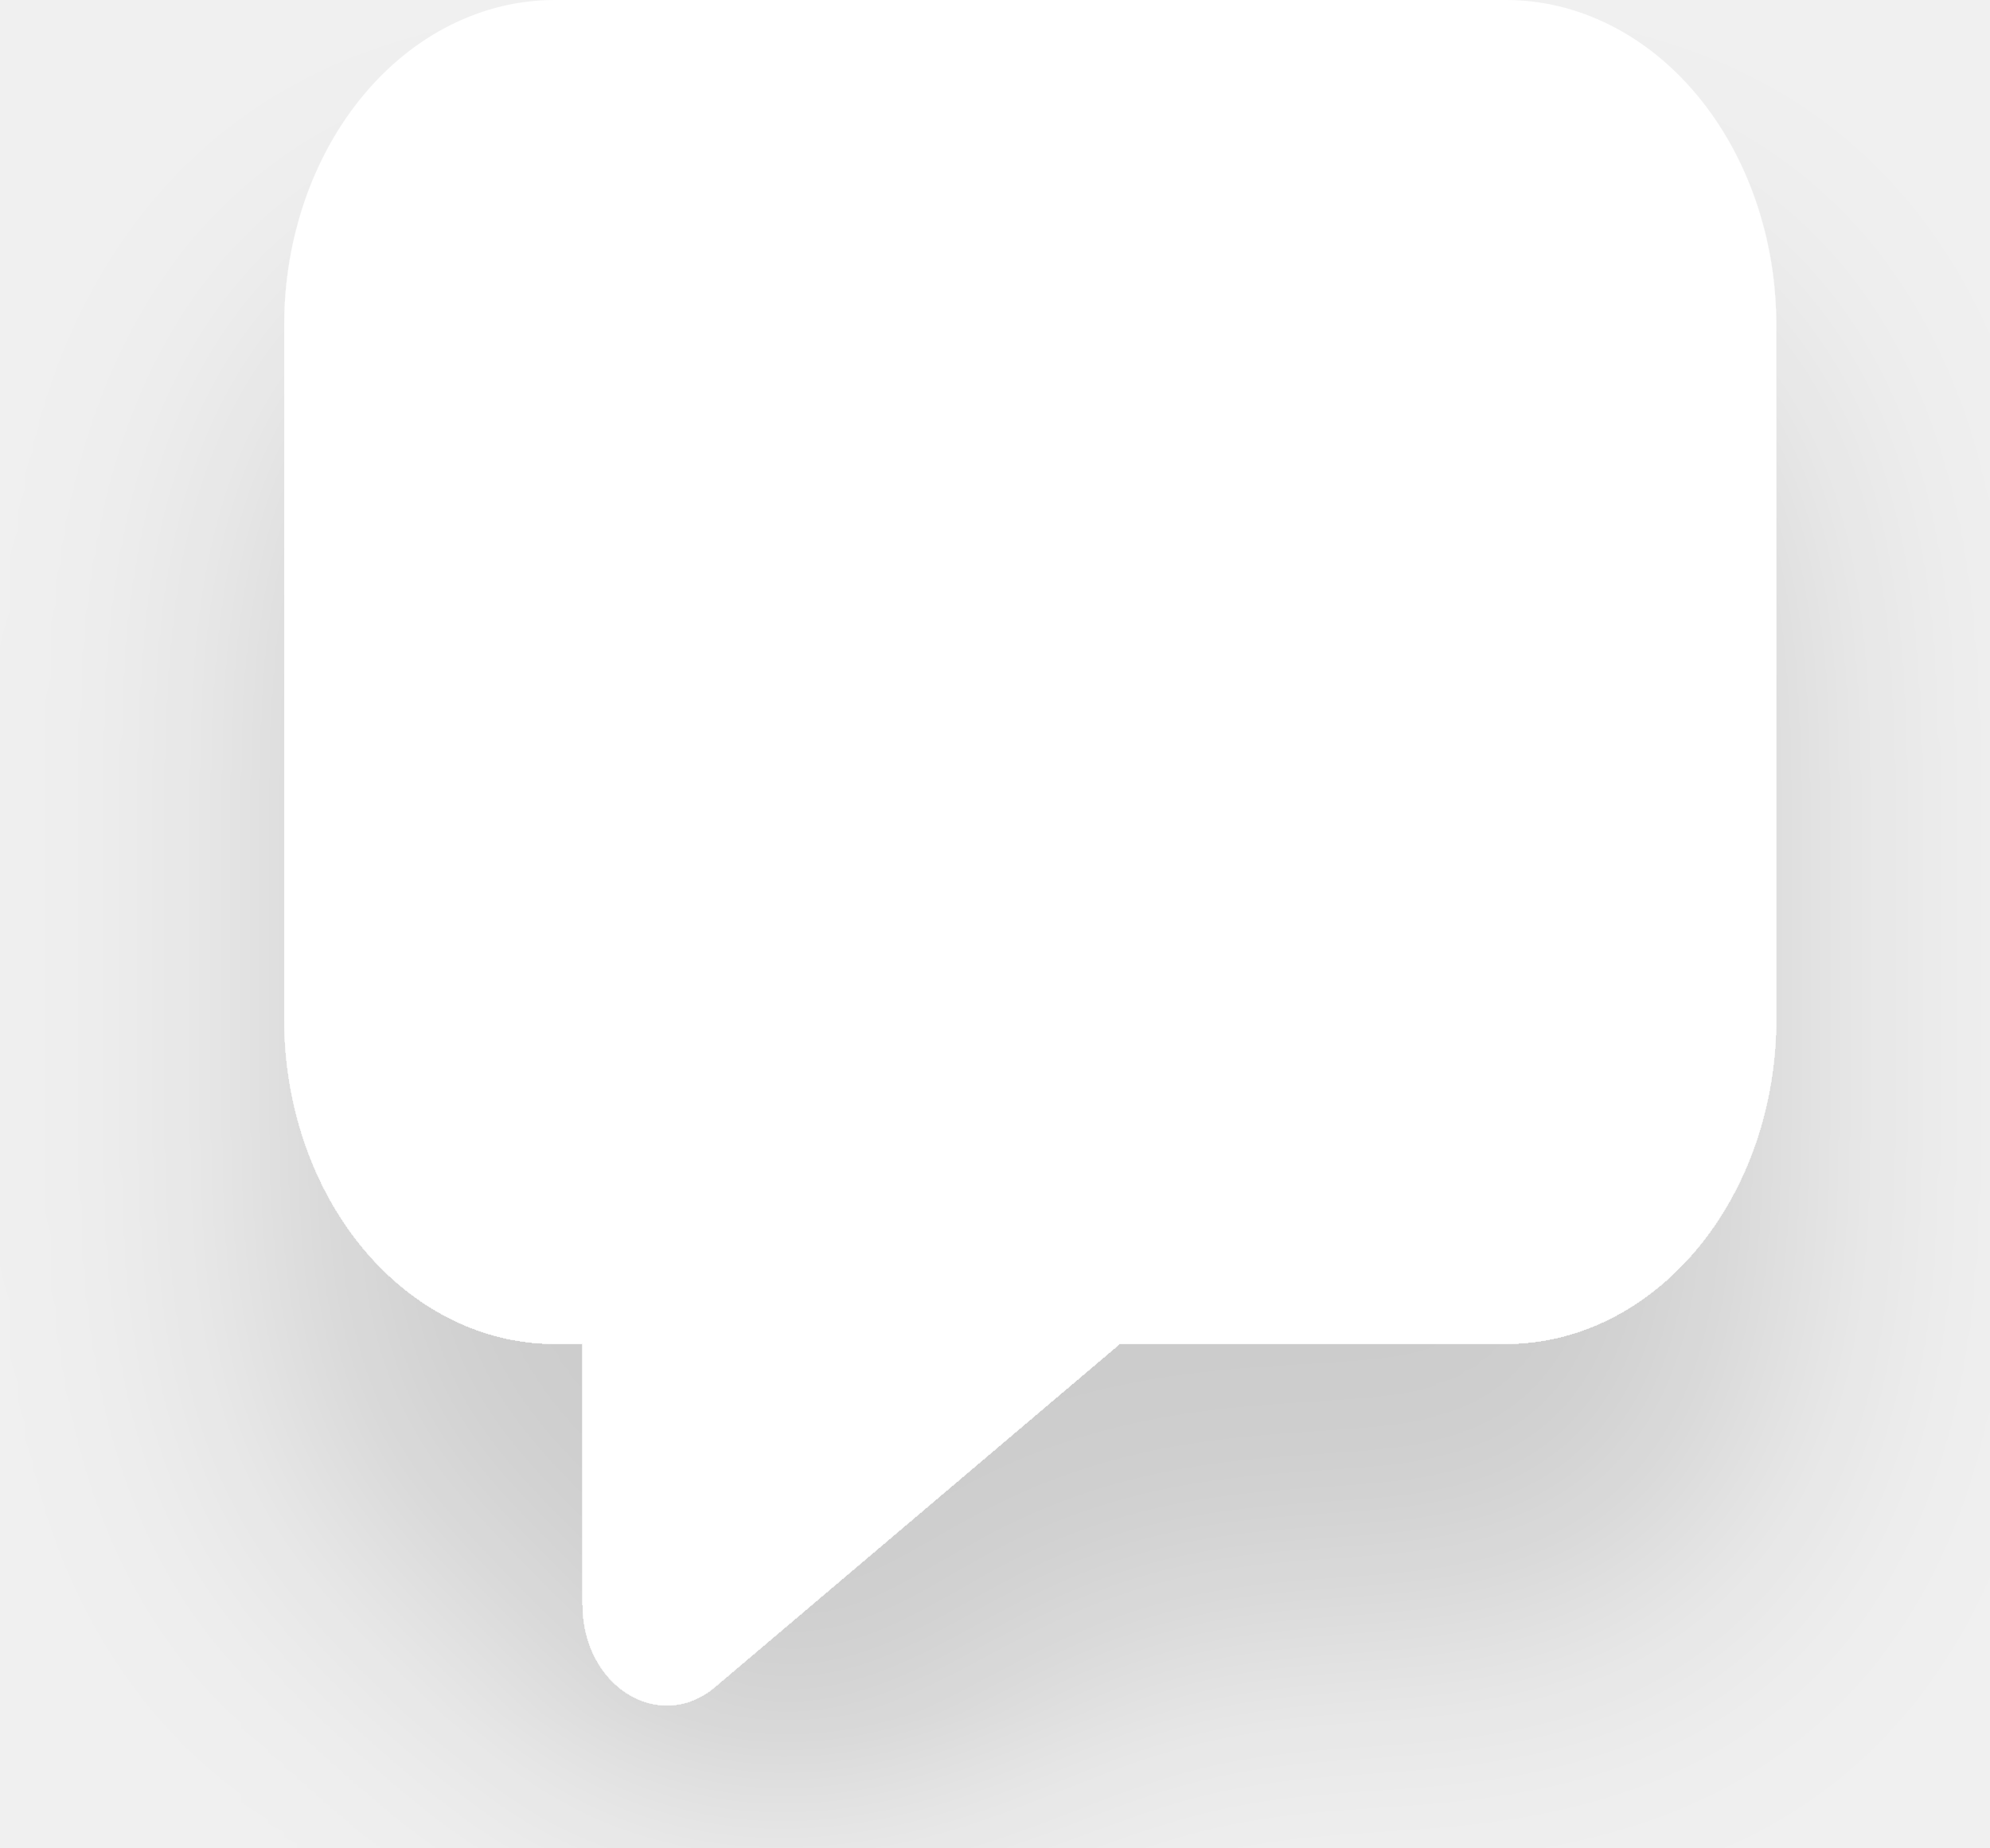
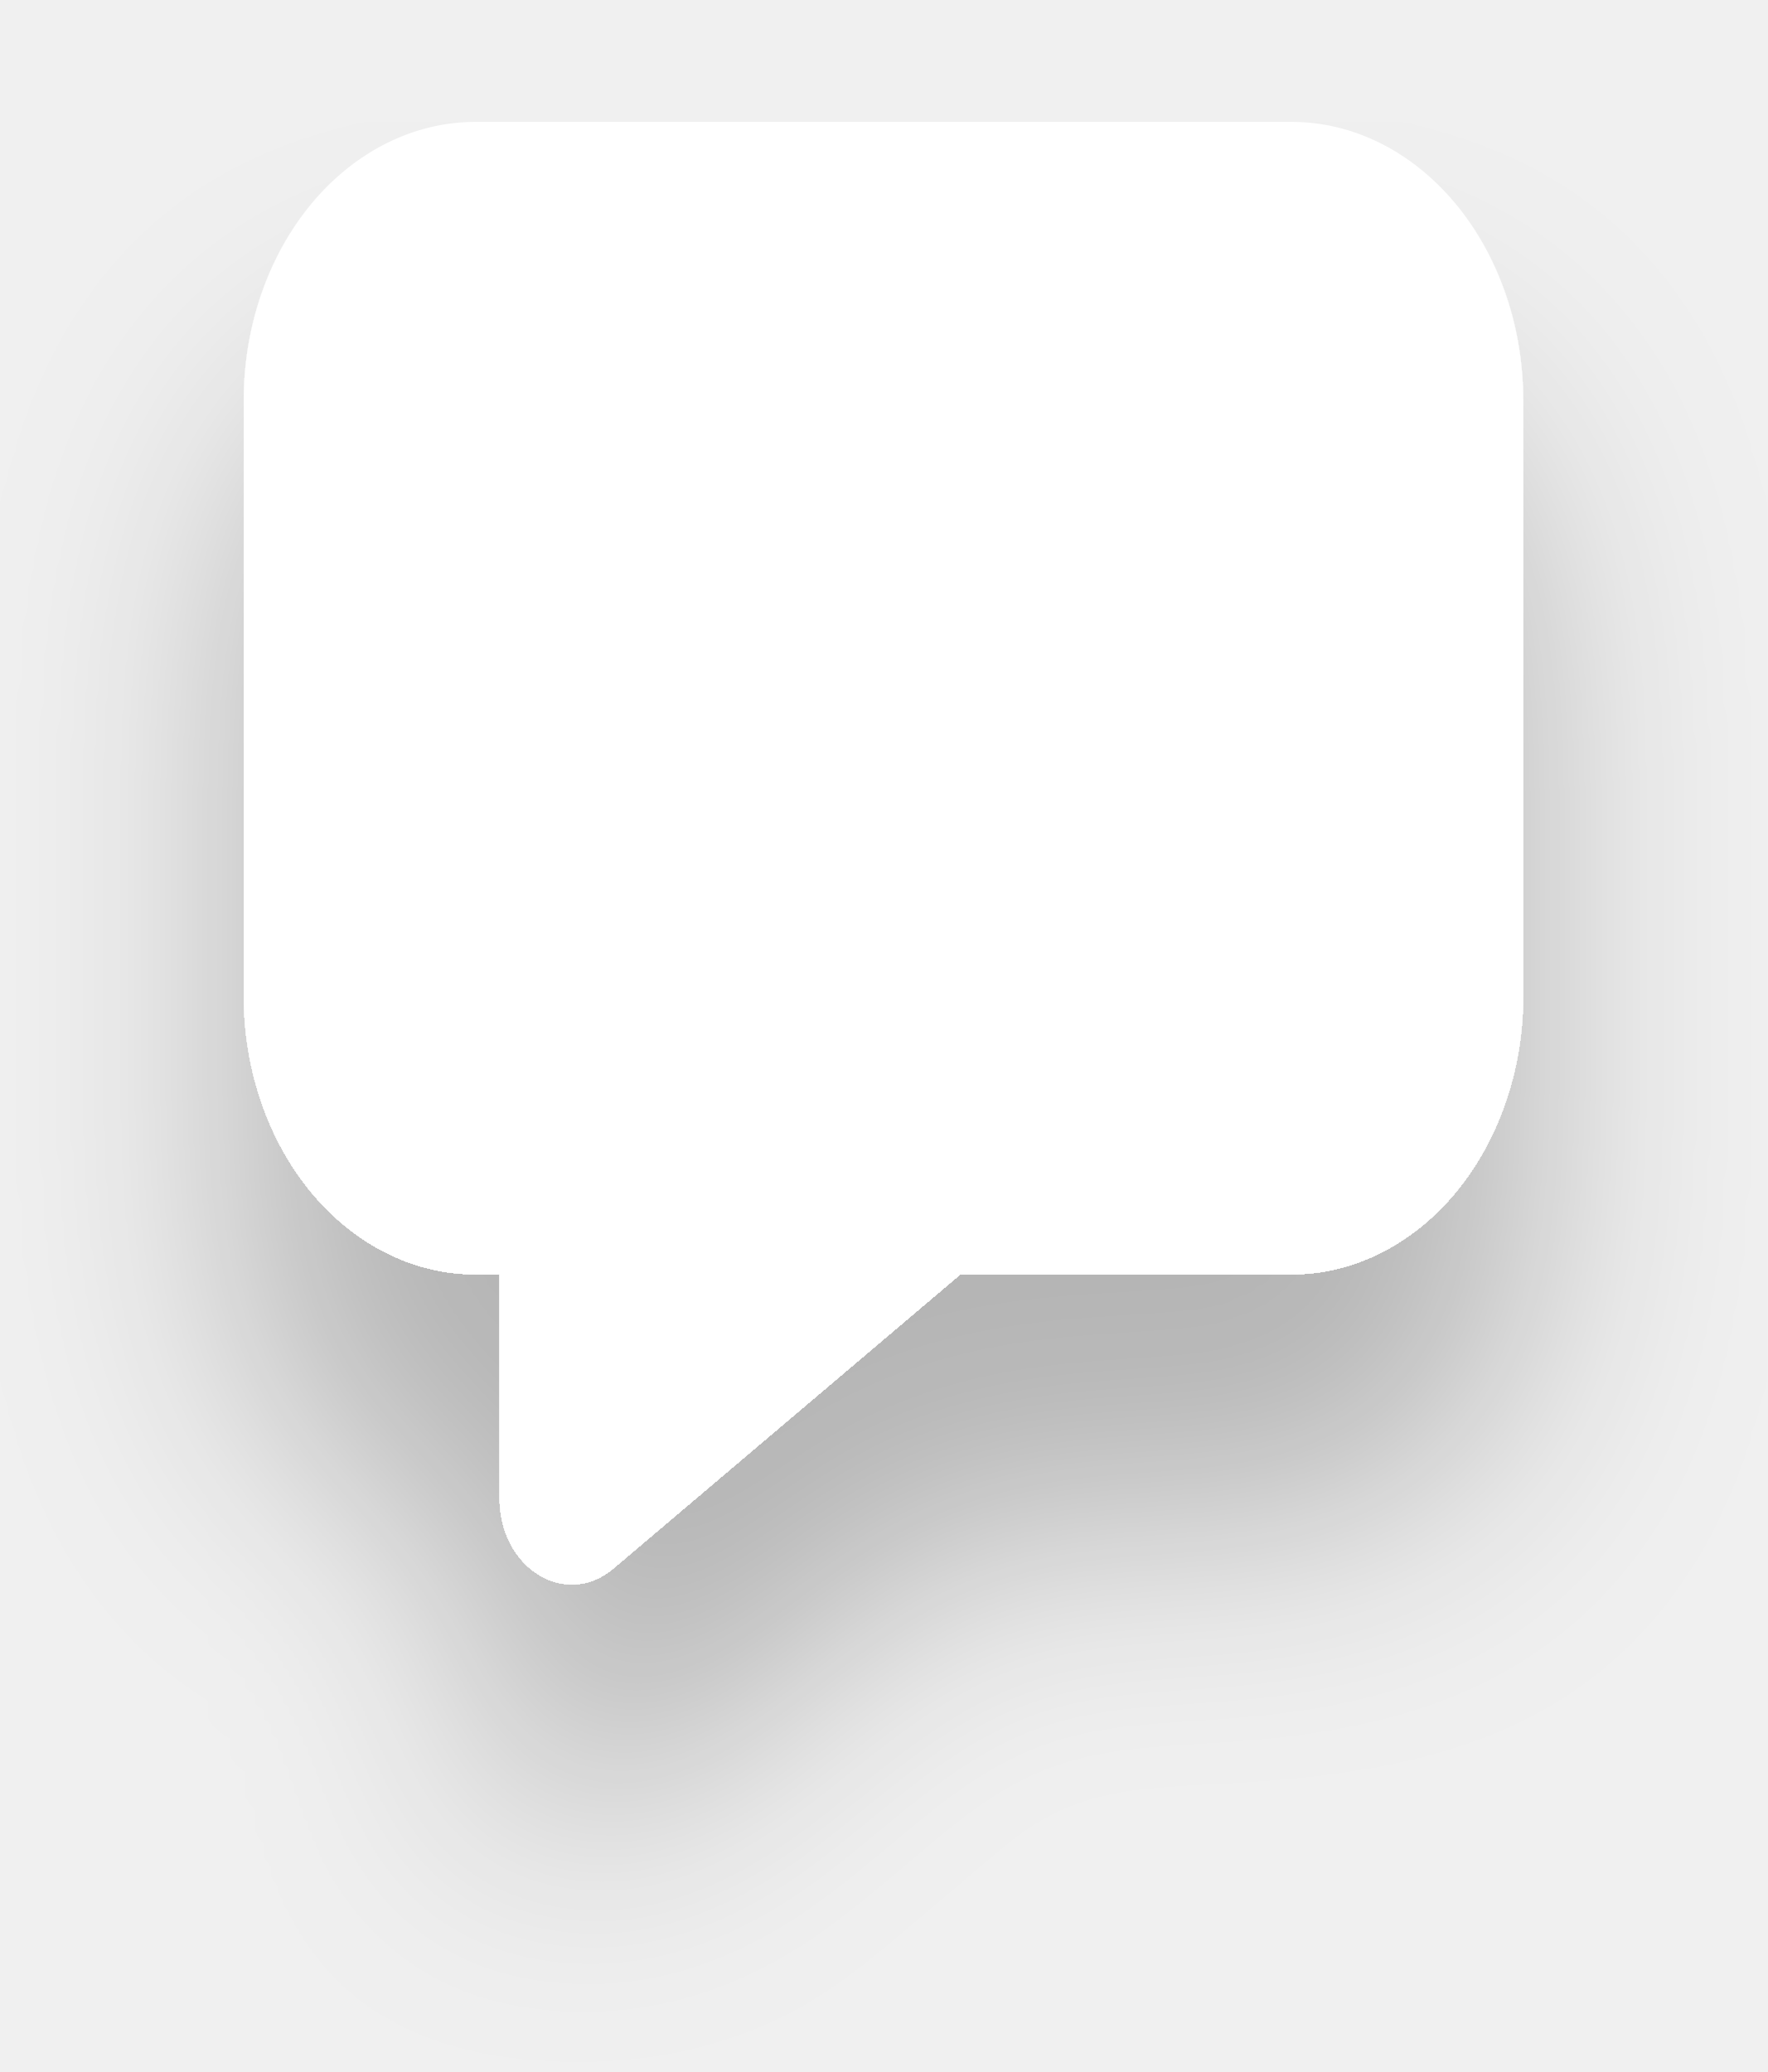
- <svg xmlns="http://www.w3.org/2000/svg" width="28" height="26" viewBox="0 0 28 26" fill="none">
-   <g filter="url(#filter0_d_11292_6515)">
-     <path d="M4 4.57C4 3.358 4.401 2.196 5.114 1.339C5.828 0.481 6.796 0 7.805 0H21.188C22.197 0 23.164 0.481 23.878 1.339C24.591 2.196 24.992 3.358 24.992 4.57V14.341C24.992 15.553 24.591 16.715 23.878 17.572C23.164 18.429 22.197 18.911 21.188 18.911H15.754L10.06 23.738C9.279 24.401 8.198 23.729 8.198 22.579V18.911H7.805C6.796 18.911 5.828 18.429 5.114 17.572C4.401 16.715 4 15.553 4 14.341V4.57Z" fill="white" />
+ <svg xmlns="http://www.w3.org/2000/svg" width="29" height="34" viewBox="0 0 29 34" fill="none">
+   <g filter="url(#filter0_d_14985_4517)">
+     <path d="M4 6.57C4 5.358 4.401 4.196 5.114 3.339C5.828 2.481 6.796 2 7.805 2H21.188C22.197 2 23.164 2.481 23.878 3.339C24.591 4.196 24.992 5.358 24.992 6.57V16.341C24.992 17.553 24.591 18.715 23.878 19.572C23.164 20.429 22.197 20.911 21.188 20.911H15.754L10.06 25.738C9.279 26.401 8.198 25.729 8.198 24.579V20.911H7.805C6.796 20.911 5.828 20.429 5.114 19.572C4.401 18.715 4 17.553 4 16.341V6.57Z" fill="white" />
  </g>
  <defs>
-     <filter id="filter0_d_11292_6515" x="0" y="0" width="28.992" height="32" filterUnits="userSpaceOnUse" color-interpolation-filters="sRGB">
+     <filter id="filter0_d_14985_4517" x="0" y="2" width="28.992" height="32" filterUnits="userSpaceOnUse" color-interpolation-filters="sRGB">
      <feFlood flood-opacity="0" result="BackgroundImageFix" />
      <feColorMatrix in="SourceAlpha" type="matrix" values="0 0 0 0 0 0 0 0 0 0 0 0 0 0 0 0 0 0 127 0" result="hardAlpha" />
      <feOffset dy="4" />
      <feGaussianBlur stdDeviation="2" />
      <feComposite in2="hardAlpha" operator="out" />
-       <feColorMatrix type="matrix" values="0 0 0 0 0 0 0 0 0 0 0 0 0 0 0 0 0 0 0.15 0" />
-       <feBlend mode="normal" in2="BackgroundImageFix" result="effect1_dropShadow_11292_6515" />
-       <feBlend mode="normal" in="SourceGraphic" in2="effect1_dropShadow_11292_6515" result="shape" />
+       <feColorMatrix type="matrix" values="0 0 0 0 0 0 0 0 0 0 0 0 0 0 0 0 0 0 0.25 0" />
+       <feBlend mode="normal" in2="BackgroundImageFix" result="effect1_dropShadow_14985_4517" />
+       <feBlend mode="normal" in="SourceGraphic" in2="effect1_dropShadow_14985_4517" result="shape" />
    </filter>
  </defs>
</svg>
